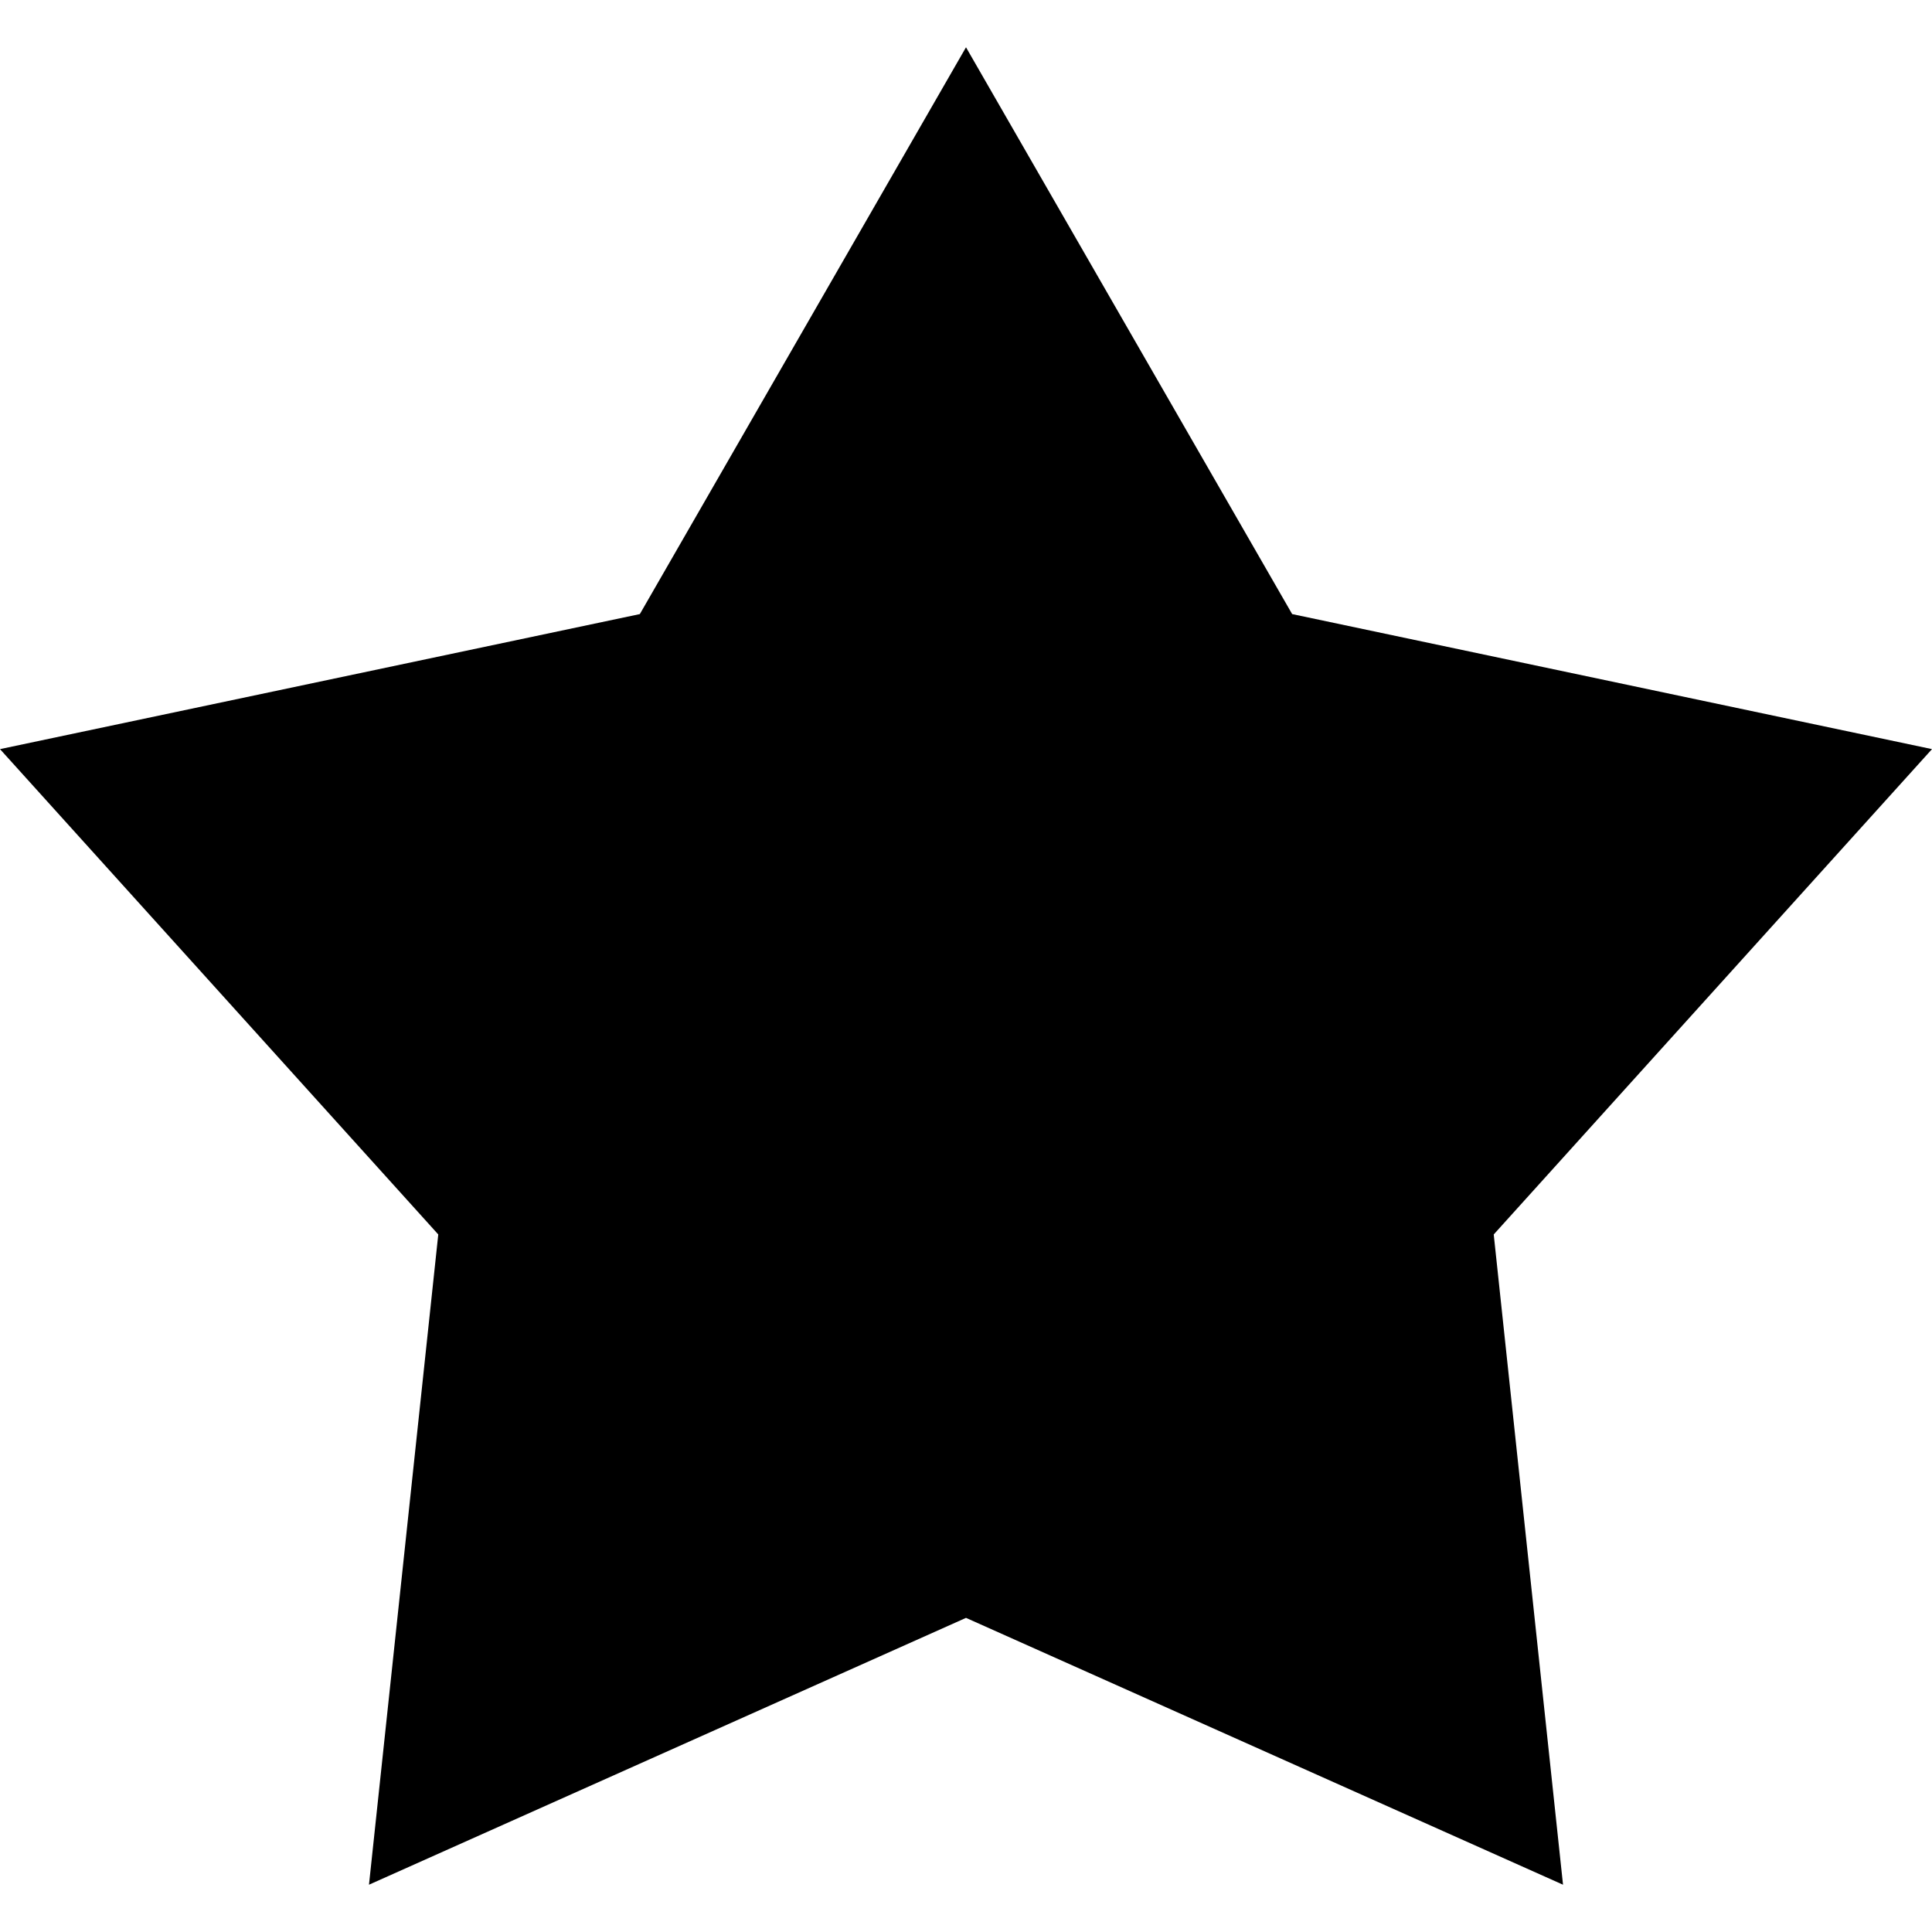
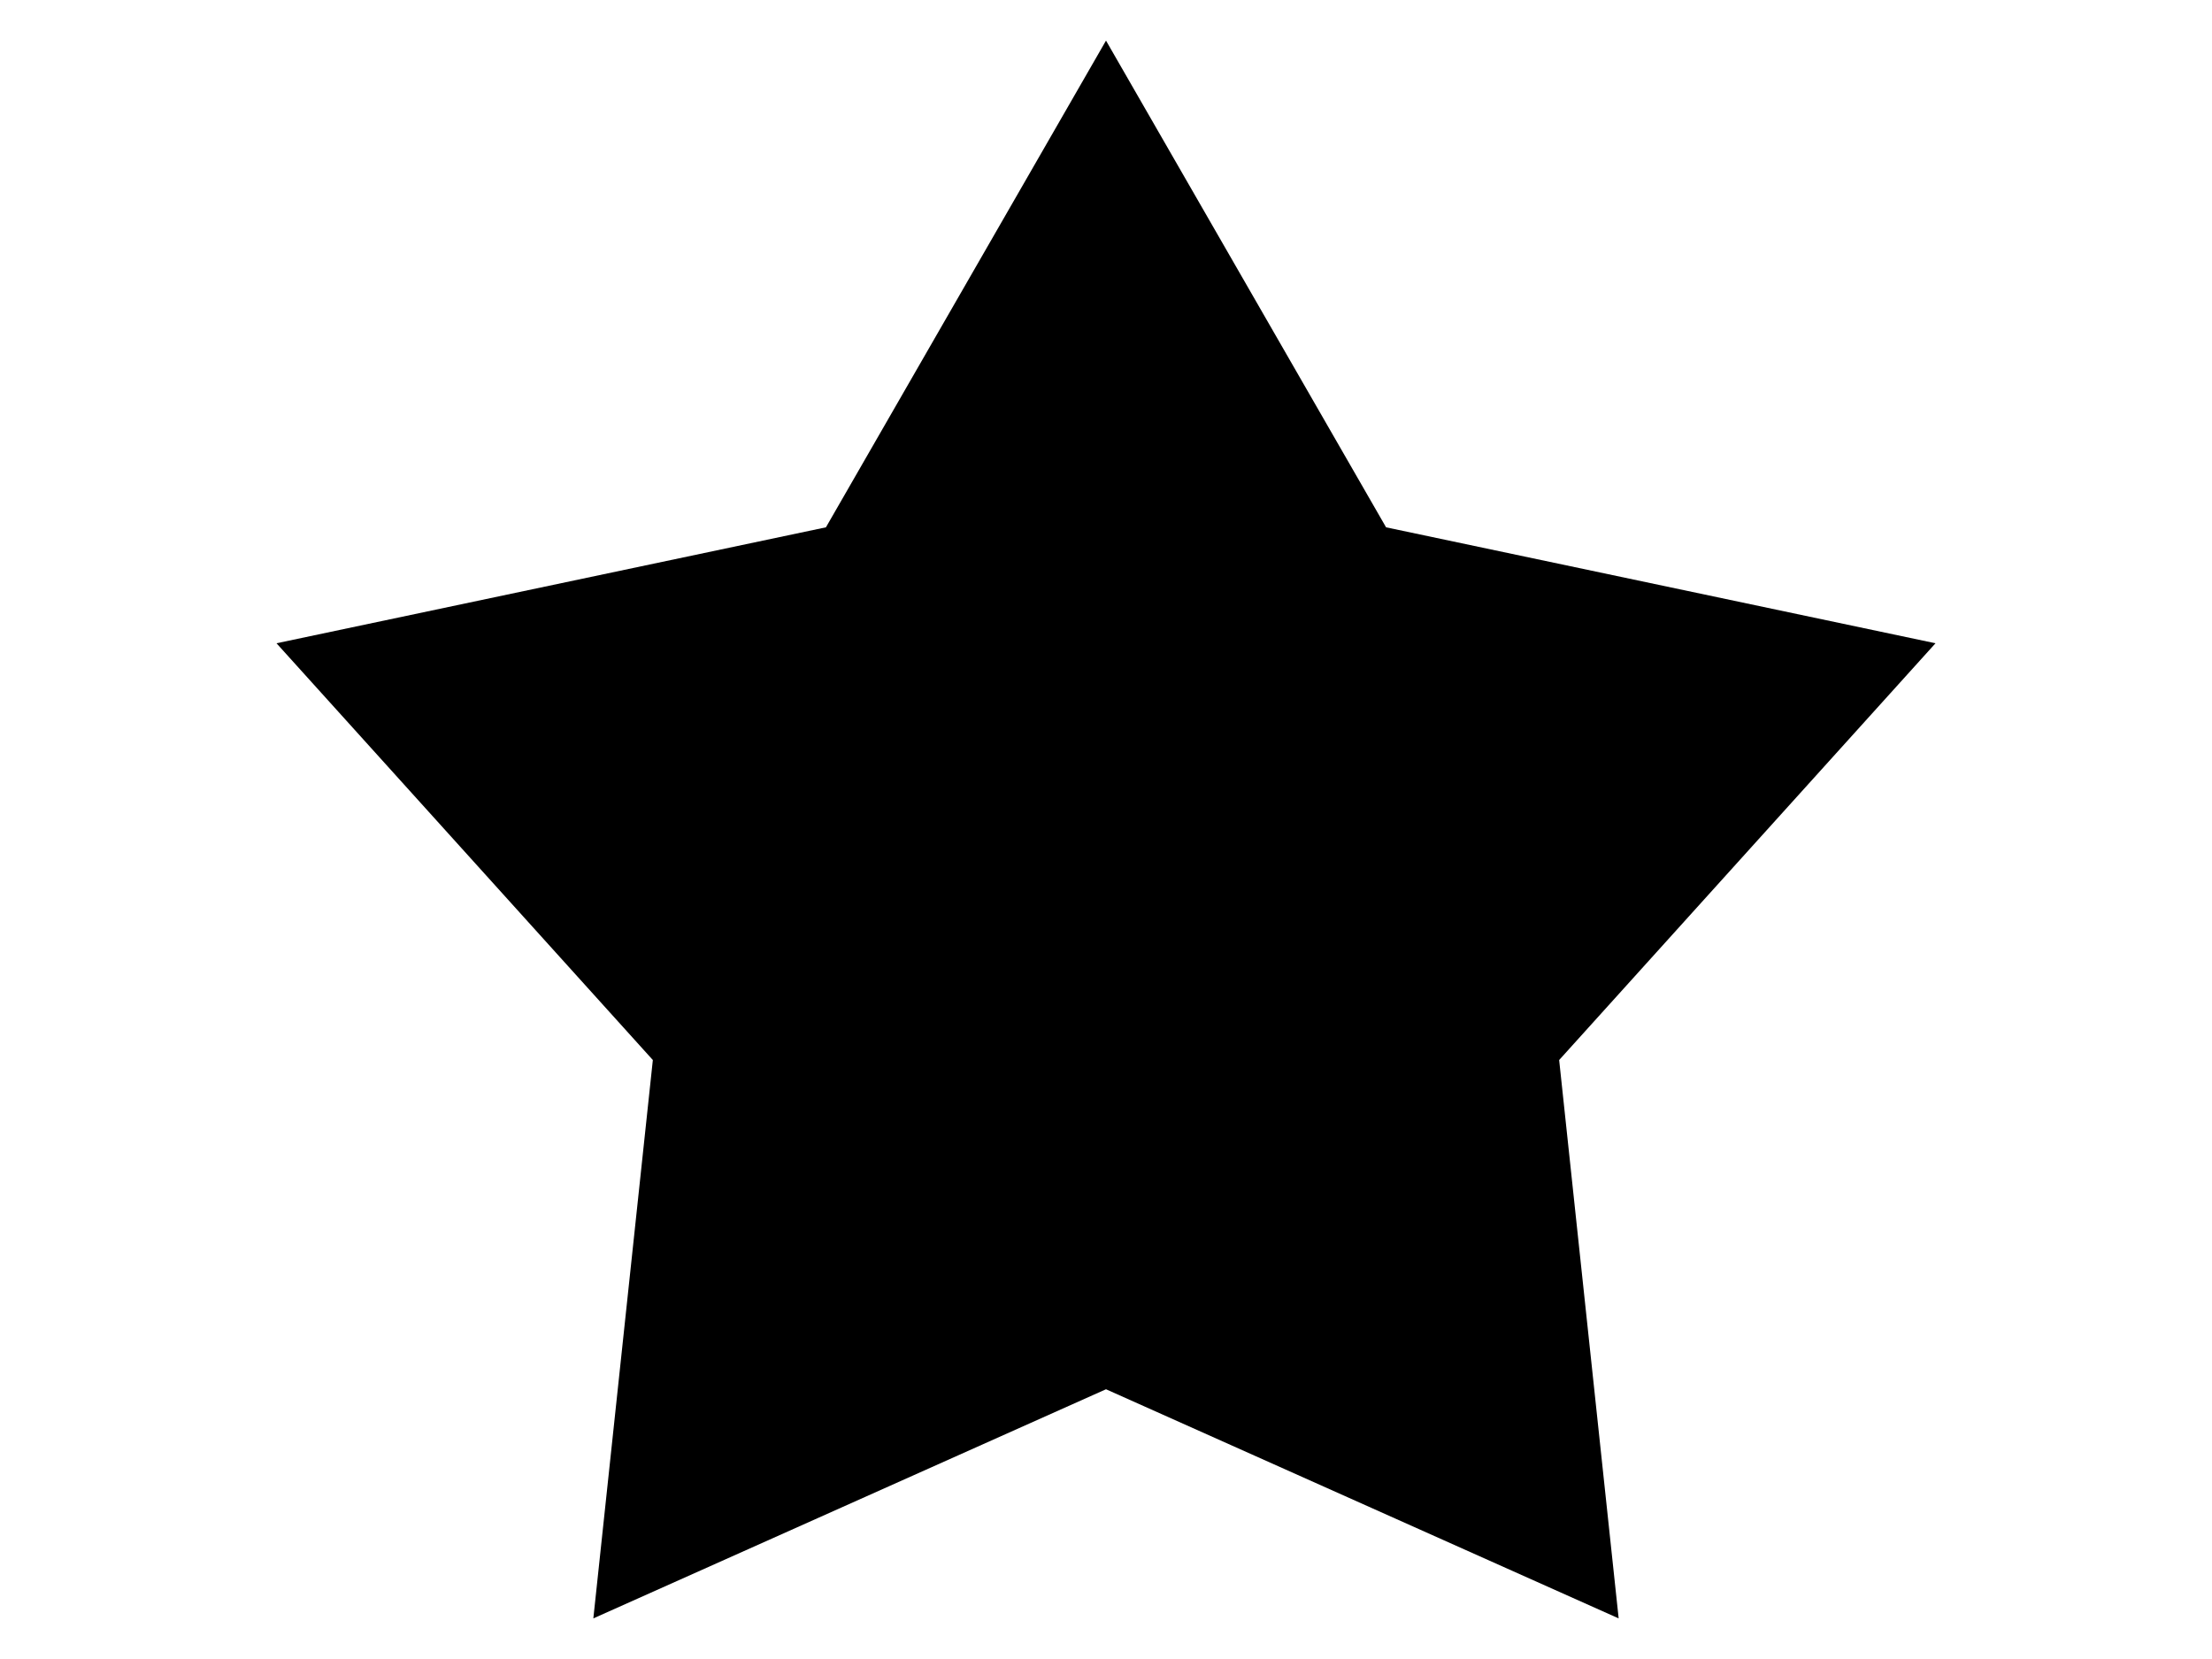
- <svg xmlns="http://www.w3.org/2000/svg" width="24" height="24" version="1.1" id="Layer_1" x="0px" y="0px" viewBox="0 0 482.207 482.207" style="enable-background:new 0 0 482.207 482.207;" xml:space="preserve">
+ <svg xmlns="http://www.w3.org/2000/svg" width="24" height="18" version="1.1" id="Layer_1" x="0px" y="0px" viewBox="0 0 482.207 482.207" style="enable-background:new 0 0 482.207 482.207;" xml:space="preserve">
  <polygon points="482.207,186.973 322.508,153.269 241.104,11.803 159.699,153.269 0,186.973 109.388,308.108 92.094,470.404   241.104,403.803 390.113,470.404 372.818,308.108 " />
  <g>
</g>
  <g>
</g>
  <g>
</g>
  <g>
</g>
  <g>
</g>
  <g>
</g>
  <g>
</g>
  <g>
</g>
  <g>
</g>
  <g>
</g>
  <g>
</g>
  <g>
</g>
  <g>
</g>
  <g>
</g>
  <g>
</g>
</svg>
